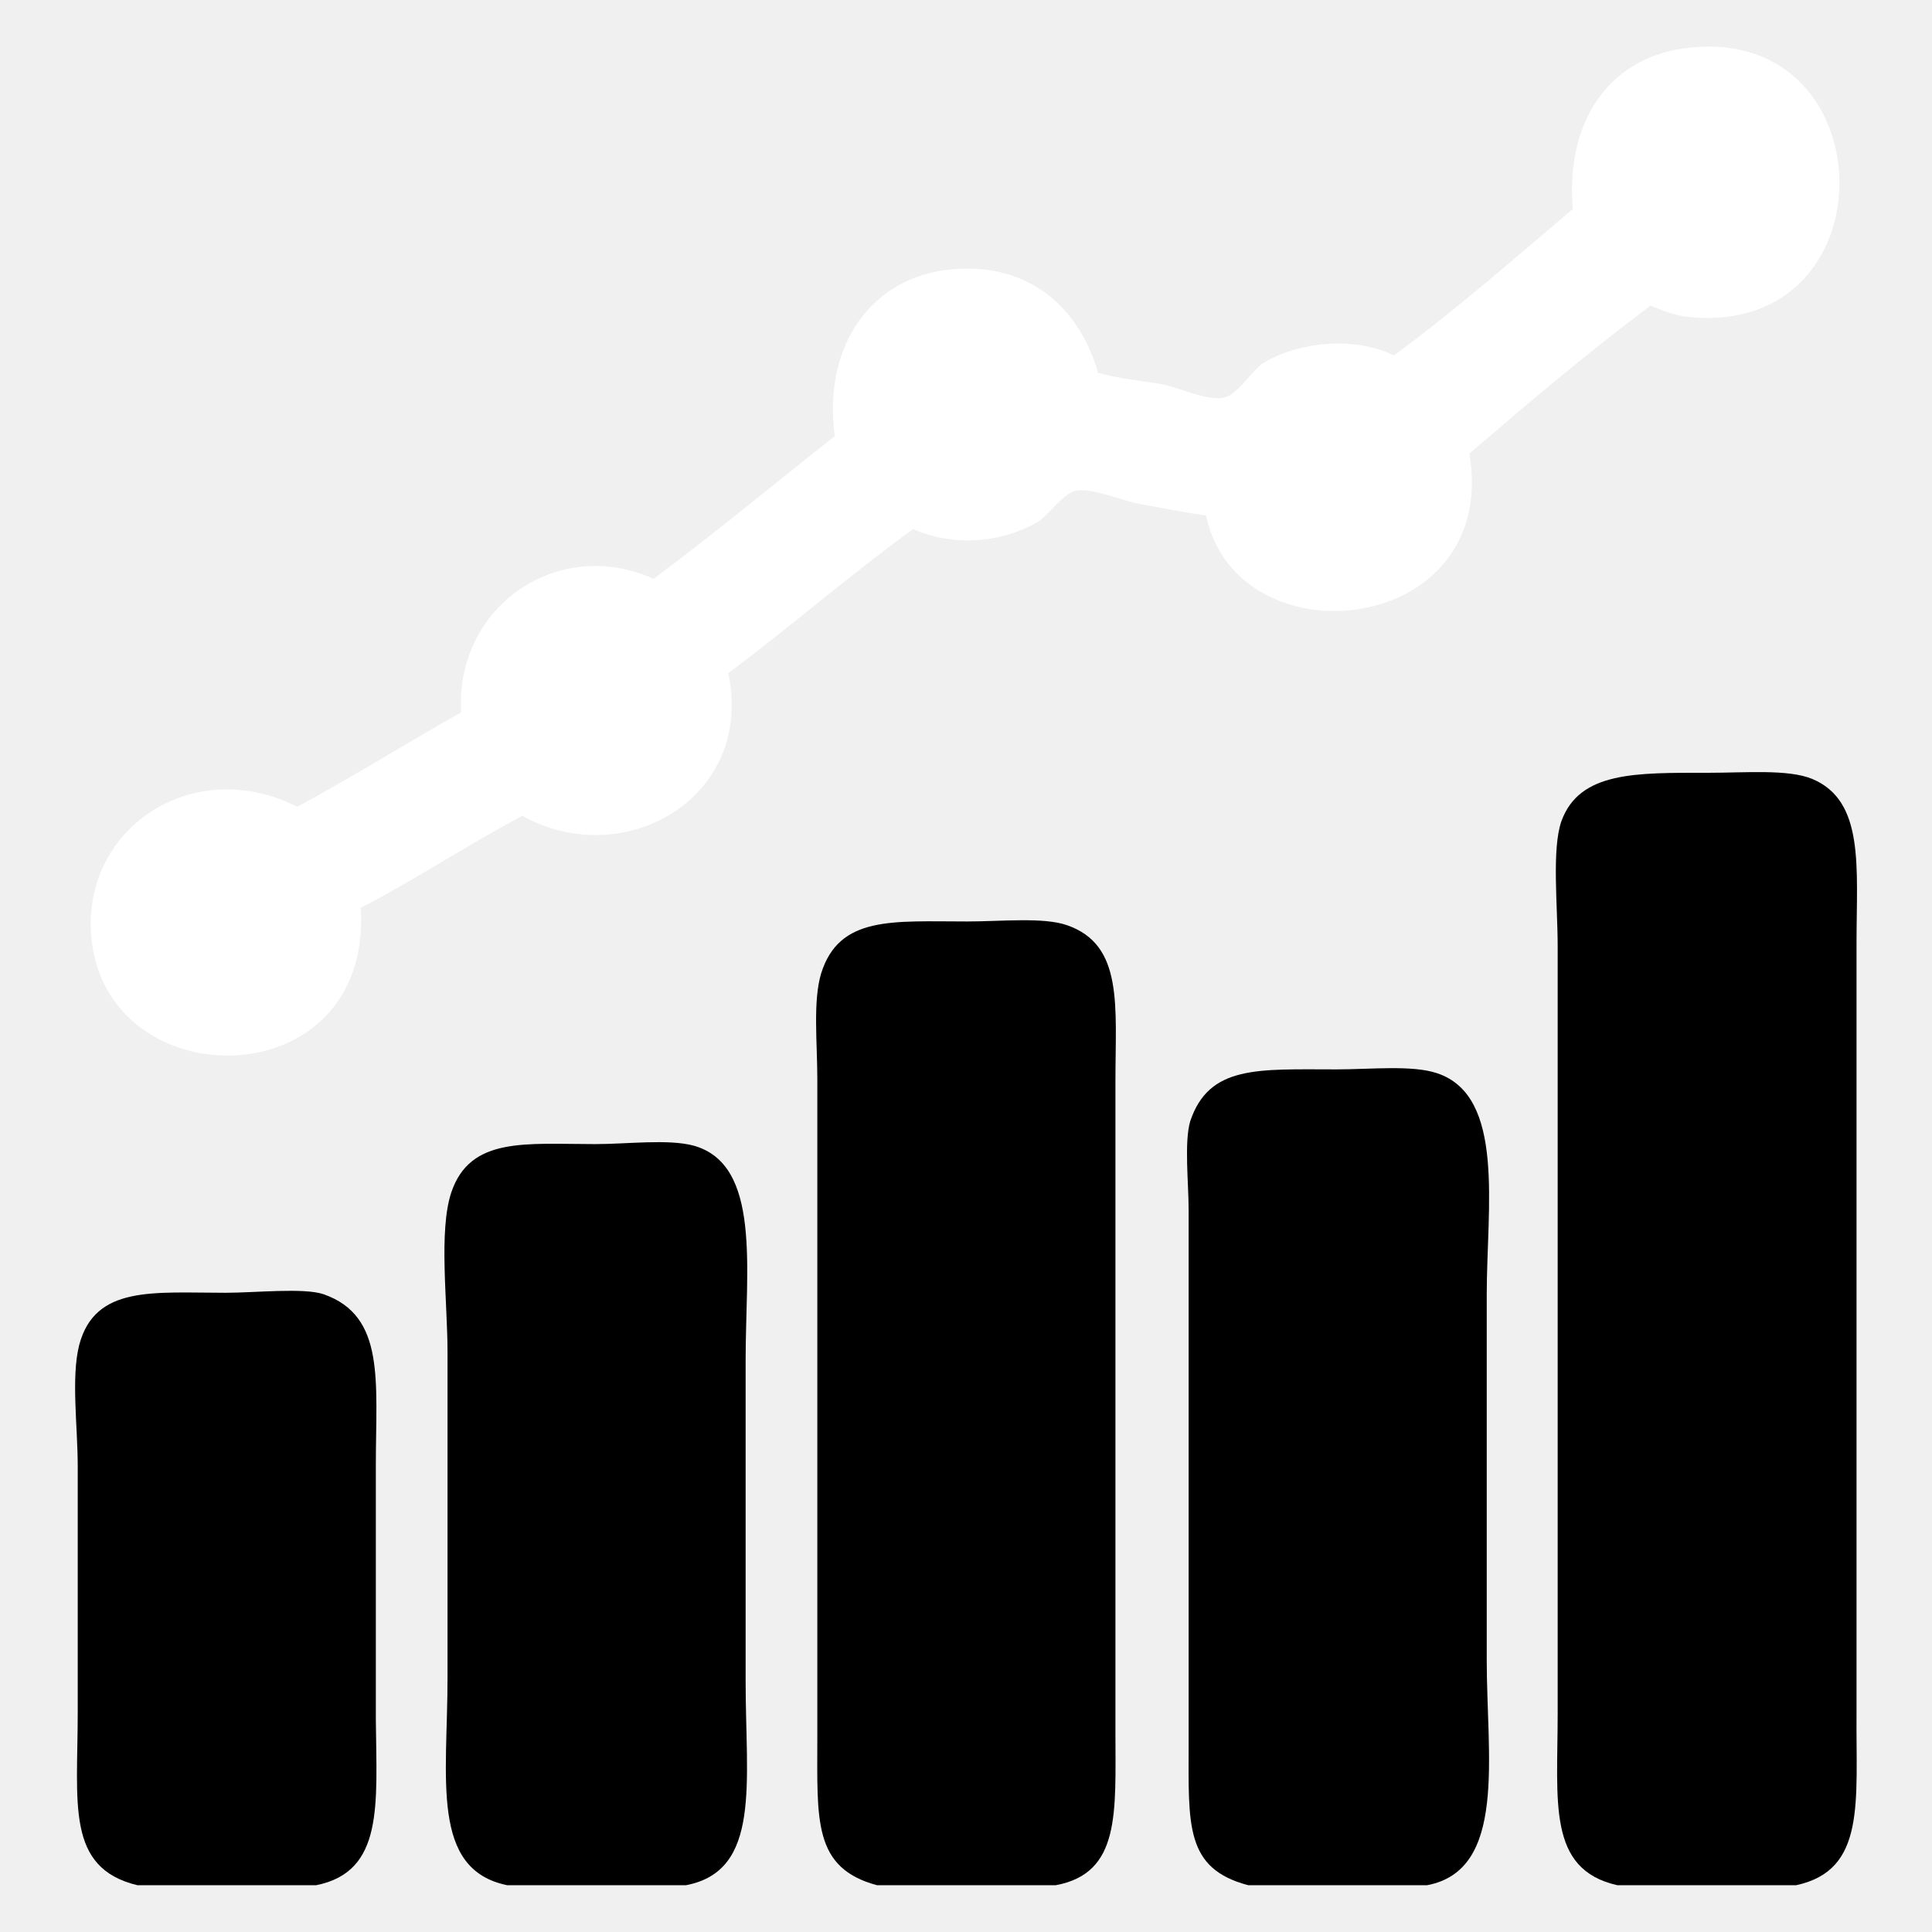
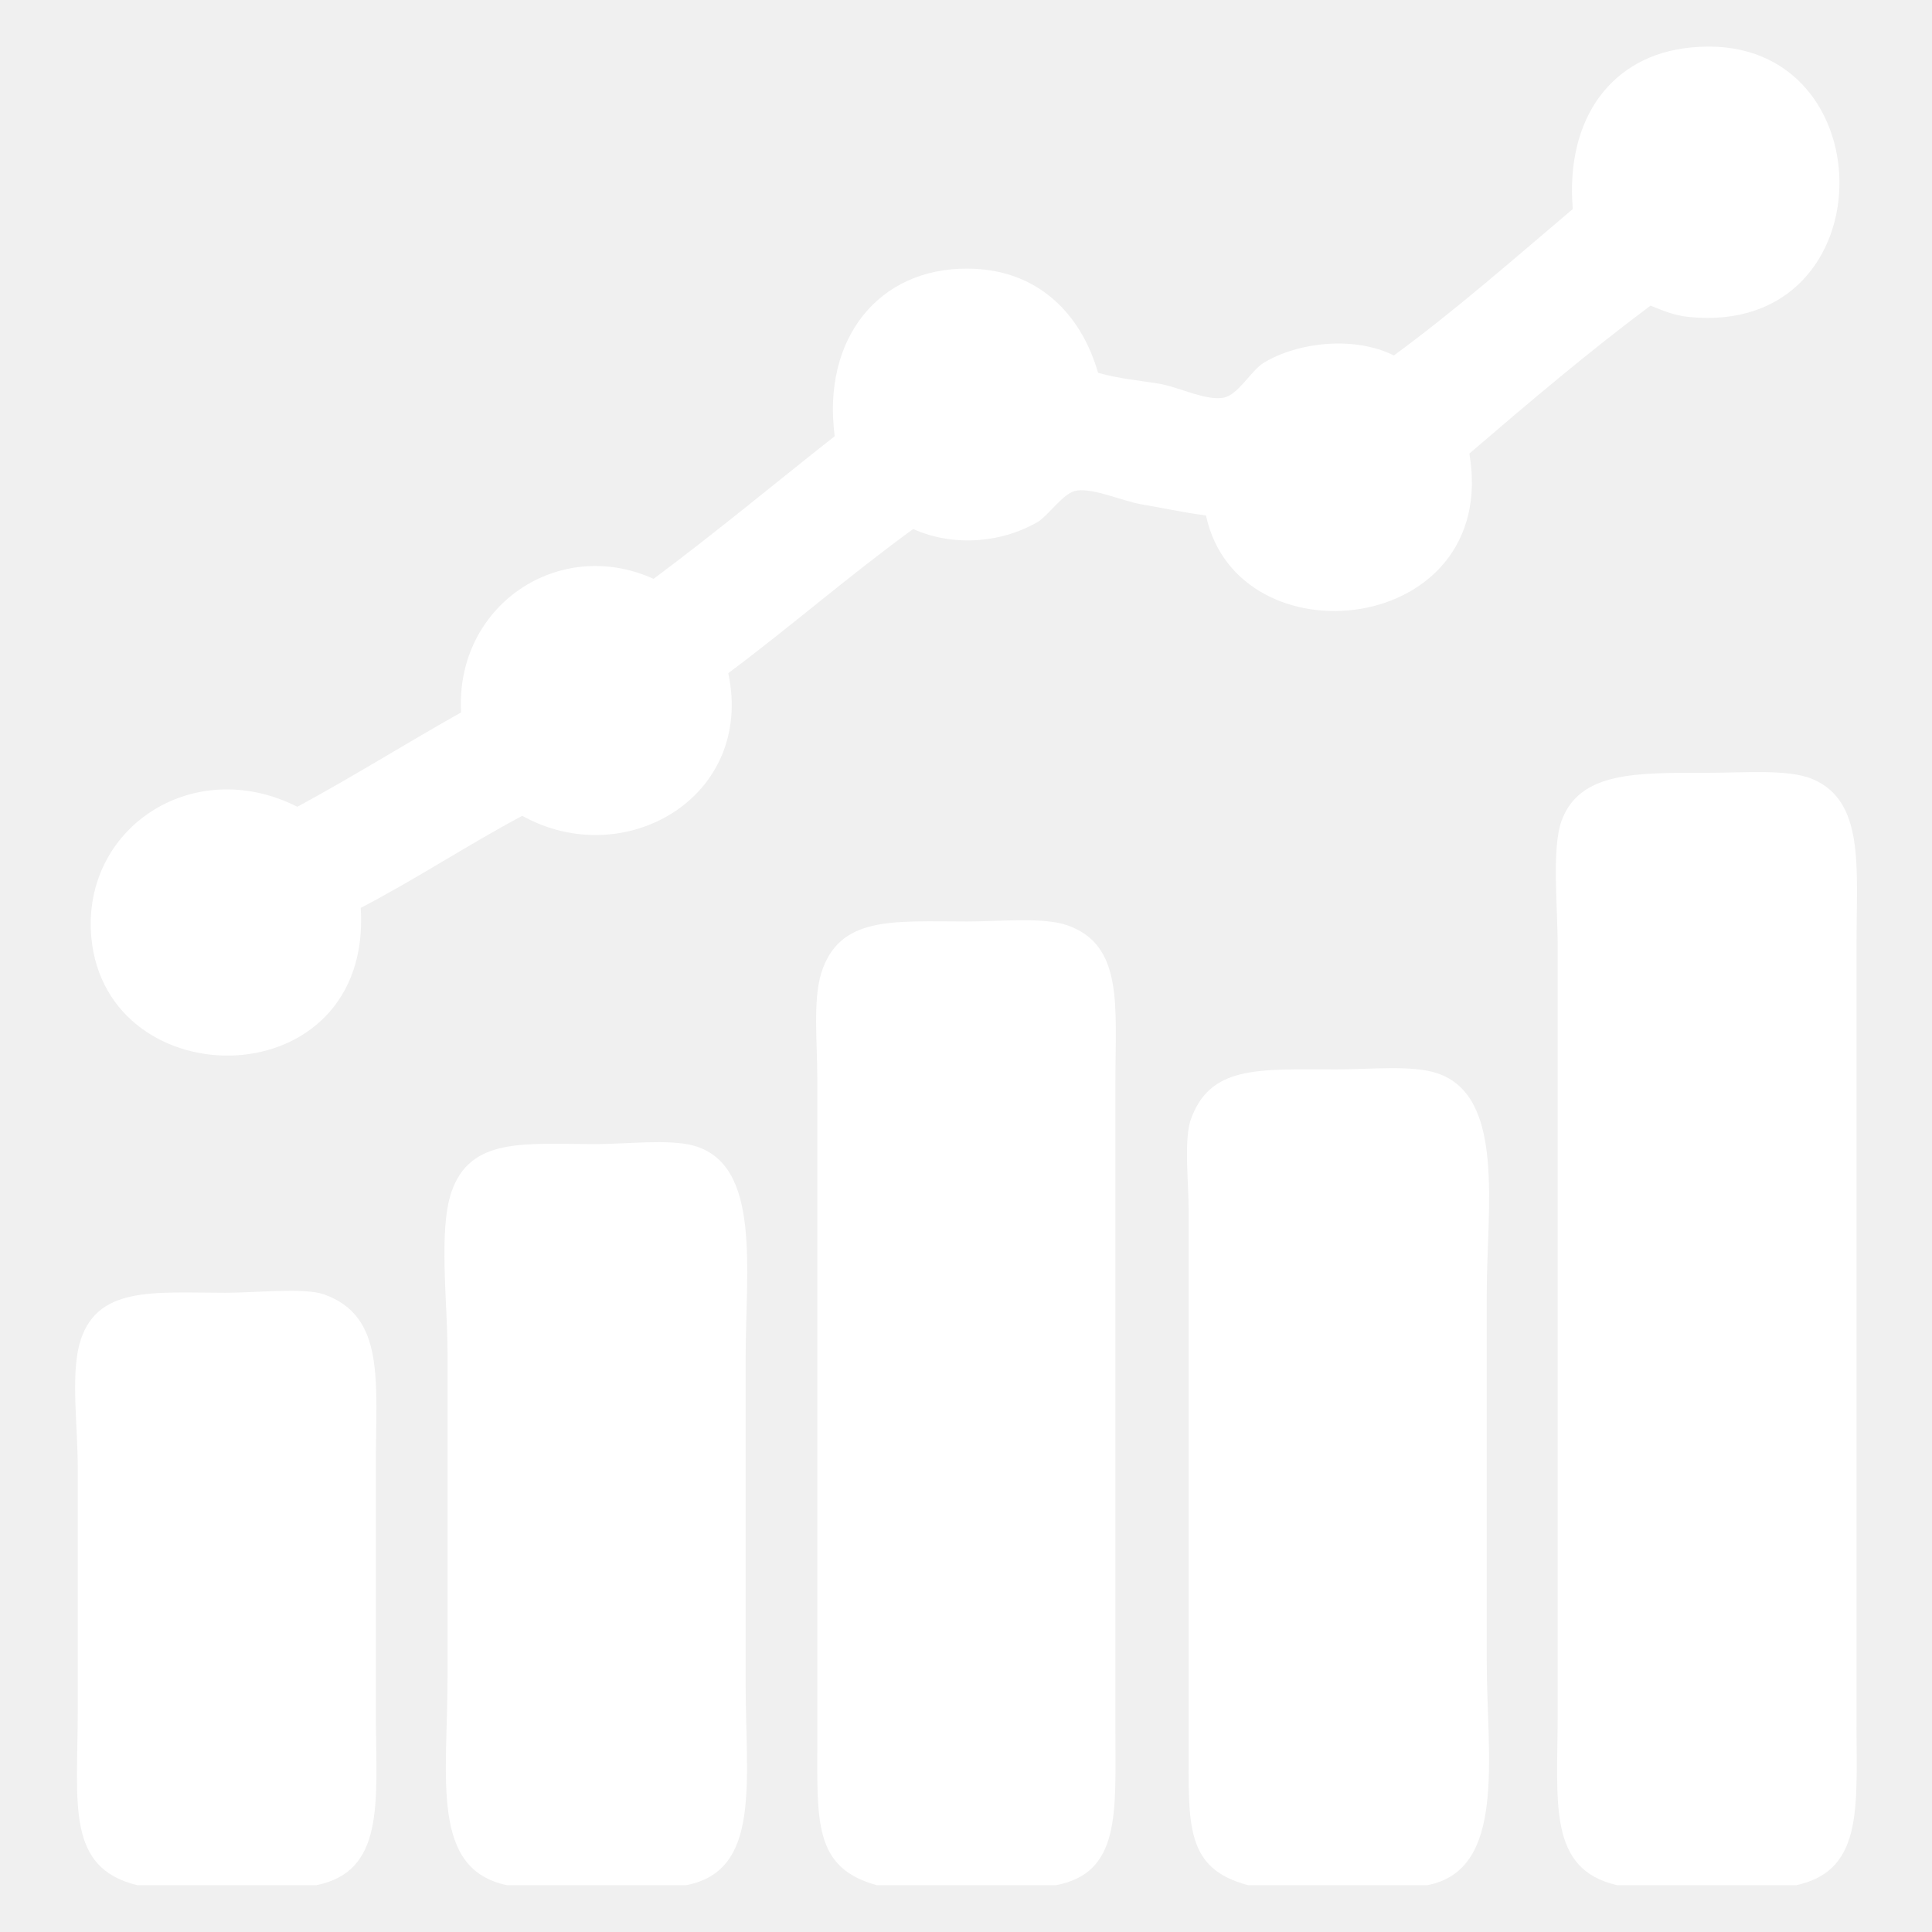
<svg xmlns="http://www.w3.org/2000/svg" version="1.1" x="0px" y="0px" viewBox="0 0 256 256" enable-background="new 0 0 256 256" xml:space="preserve">
  <g>
    <g>
      <path fill="#ffffff" d="M218.7,40.5c-8.3,6.2-16.2,12.9-24,19.6c4.1,24.2-30.7,27.9-34.9,8.2c-3.1-0.4-5.7-1-8.7-1.5c-2.6-0.5-6.1-2.1-8.4-1.8c-1.7,0.2-3.6,3.1-5.1,4.1c-4.5,2.7-11,3.5-16.6,1c-8.4,6.1-16.2,12.9-24.5,19.1c3.5,16.5-13.8,26.4-27.3,18.9c-7.3,3.9-14.1,8.4-21.4,12.2c1.6,25.3-33.7,25.5-35.7,3.9c-1.3-14.4,13.4-24.3,27.3-17.3c7.4-4,14.4-8.4,21.7-12.5C60.3,80.3,74,71,86.6,76.7c8.2-6.1,16-12.6,24-18.9c-1.7-13,5.9-22.3,17.6-22.2c9.1,0,15,5.8,17.3,13.8c2.8,0.8,5.5,1,8.4,1.5c2.5,0.5,5.9,2.2,8.2,1.8c1.9-0.3,3.6-3.5,5.3-4.6c4.6-2.8,12.1-3.6,17.3-1c8.3-6.1,15.9-12.8,23.7-19.4c-1-12.2,5.3-20.4,15.6-21.4c26.1-2.7,26.6,38.4-0.2,35.7C221.9,41.8,220.7,41.3,218.7,40.5z" />
-       <path fill="#000000" d="M238,249.8c-7.9,0-15.8,0-23.7,0c-9.3-2.1-7.9-11-7.9-22.7c0-34.3,0-67.7,0-101.7c0-5.4-0.8-12.9,0.5-16.6c2.4-6.6,9.9-6.4,19.4-6.4c5,0,10.6-0.5,13.8,0.8c7,2.9,5.9,11.7,5.9,21.7c0,35.1,0,68.1,0,102C245.9,238.8,247.3,247.8,238,249.8z" />
-       <path fill="#000000" d="M139.9,249.8c-7.9,0-15.8,0-23.7,0c-8.5-2.3-7.9-8.6-7.9-19.6c0-29.9,0-58.5,0-87.2c0-4.8-0.6-10.3,0.5-14c2.4-7.7,9.5-6.9,19.4-6.9c4.4,0,10.1-0.6,13.2,0.5c7.5,2.6,6.4,10.7,6.4,20.7c0,29.2,0,57,0,86.2C147.8,240.2,148.5,248.2,139.9,249.8z" />
-       <path fill="#000000" d="M189.1,249.8c-7.9,0-15.8,0-23.7,0c-8.4-2.2-7.9-8-7.9-18.6c0-23.7,0-47.7,0-70.9c0-3.5-0.6-8.9,0.2-11.7c2.5-7.5,9-6.9,19.4-6.9c4.5,0,10-0.6,13.3,0.5c9.1,3,6.6,17.8,6.6,29.3c0,16.2,0,32.8,0,48.5C197,232.8,199.7,247.8,189.1,249.8z" />
-       <path fill="#000000" d="M90.9,249.8c-7.9,0-15.8,0-23.7,0c-10.2-2.1-7.9-14.1-7.9-27.5c0-13.8,0-29.8,0-43.1c0-6.7-1.2-16.1,0.5-21.2c2.5-7.4,9.8-6.4,19.1-6.4c4.2,0,9.6-0.7,13,0.2c9,2.5,6.9,16.3,6.9,28.3c0,14.2,0,28.7,0,42.8C98.8,236.2,100.9,247.9,90.9,249.8z" />
-       <path fill="#000000" d="M41.9,249.8c-7.9,0-15.8,0-23.7,0c-9.5-2.3-7.9-10.8-7.9-22.9c0-10.5,0-22.4,0-32.6c0-5.3-0.9-11.8,0.2-16.1c2.1-7.9,9.8-6.9,19.4-6.9c3.9,0,10.4-0.7,13,0.2c8.2,2.9,6.9,11.5,6.9,22.7c0,12.1,0,22,0,33.7C49.9,239.1,50.9,248,41.9,249.8z" />
+       <path fill="#ffffff" d="M238,249.8c-7.9,0-15.8,0-23.7,0c-9.3-2.1-7.9-11-7.9-22.7c0-34.3,0-67.7,0-101.7c0-5.4-0.8-12.9,0.5-16.6c2.4-6.6,9.9-6.4,19.4-6.4c5,0,10.6-0.5,13.8,0.8c7,2.9,5.9,11.7,5.9,21.7c0,35.1,0,68.1,0,102C245.9,238.8,247.3,247.8,238,249.8z" />
+       <path fill="#ffffff" d="M139.9,249.8c-7.9,0-15.8,0-23.7,0c-8.5-2.3-7.9-8.6-7.9-19.6c0-29.9,0-58.5,0-87.2c0-4.8-0.6-10.3,0.5-14c2.4-7.7,9.5-6.9,19.4-6.9c4.4,0,10.1-0.6,13.2,0.5c7.5,2.6,6.4,10.7,6.4,20.7c0,29.2,0,57,0,86.2C147.8,240.2,148.5,248.2,139.9,249.8z" />
+       <path fill="#ffffff" d="M189.1,249.8c-7.9,0-15.8,0-23.7,0c-8.4-2.2-7.9-8-7.9-18.6c0-23.7,0-47.7,0-70.9c0-3.5-0.6-8.9,0.2-11.7c2.5-7.5,9-6.9,19.4-6.9c4.5,0,10-0.6,13.3,0.5c9.1,3,6.6,17.8,6.6,29.3c0,16.2,0,32.8,0,48.5C197,232.8,199.7,247.8,189.1,249.8z" />
+       <path fill="#ffffff" d="M90.9,249.8c-7.9,0-15.8,0-23.7,0c-10.2-2.1-7.9-14.1-7.9-27.5c0-13.8,0-29.8,0-43.1c0-6.7-1.2-16.1,0.5-21.2c2.5-7.4,9.8-6.4,19.1-6.4c4.2,0,9.6-0.7,13,0.2c9,2.5,6.9,16.3,6.9,28.3c0,14.2,0,28.7,0,42.8C98.8,236.2,100.9,247.9,90.9,249.8z" />
+       <path fill="#ffffff" d="M41.9,249.8c-7.9,0-15.8,0-23.7,0c-9.5-2.3-7.9-10.8-7.9-22.9c0-10.5,0-22.4,0-32.6c0-5.3-0.9-11.8,0.2-16.1c2.1-7.9,9.8-6.9,19.4-6.9c3.9,0,10.4-0.7,13,0.2c8.2,2.9,6.9,11.5,6.9,22.7c0,12.1,0,22,0,33.7C49.9,239.1,50.9,248,41.9,249.8z" />
    </g>
  </g>
</svg>
